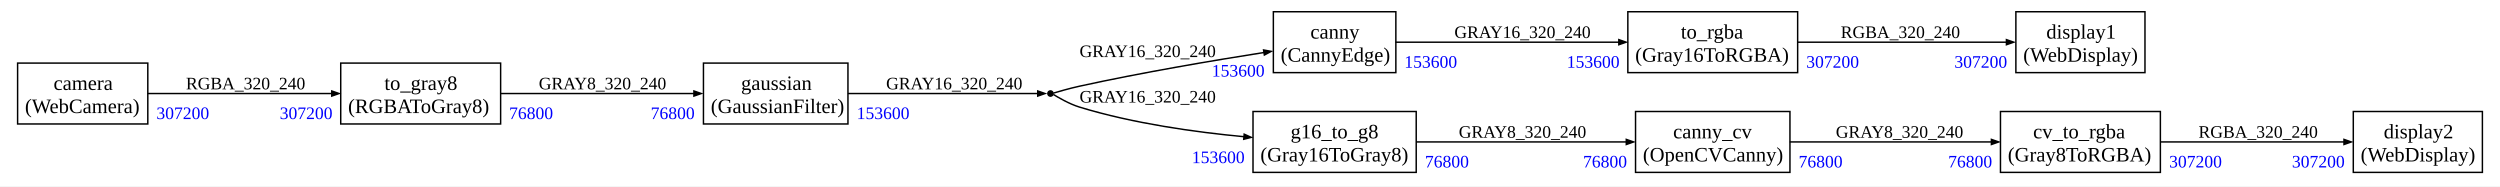
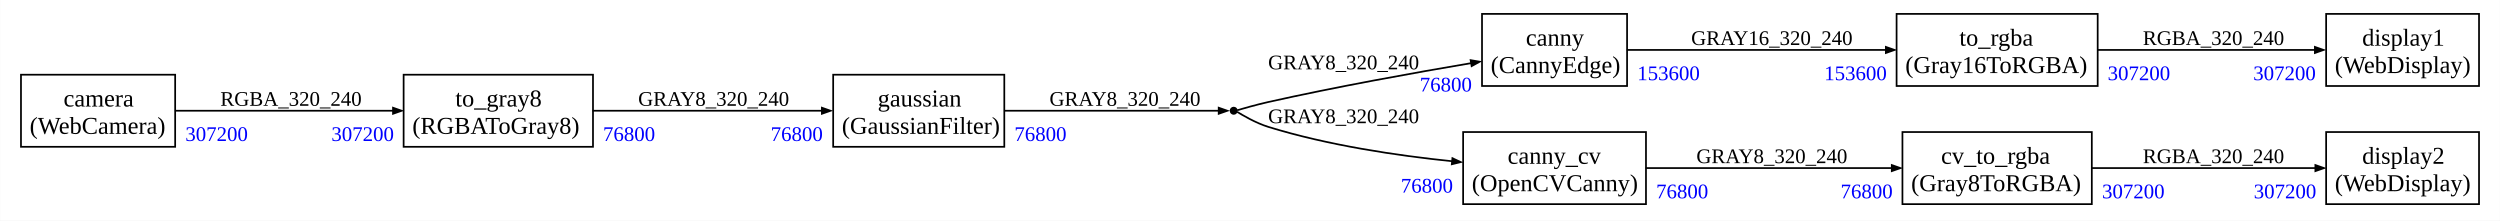
- <svg xmlns="http://www.w3.org/2000/svg" width="1704pt" height="127pt" viewBox="0.00 0.00 1704.10 127.00">
+ <svg xmlns="http://www.w3.org/2000/svg" width="1439pt" height="127pt" viewBox="0.00 0.00 1438.85 127.00">
  <g id="graph0" class="graph" transform="scale(1 1) rotate(0) translate(4 123)">
-     <polygon fill="white" stroke="none" points="-4,4 -4,-123 1700.1,-123 1700.1,4 -4,4" />
+     <polygon fill="white" stroke="none" points="-4,4 -4,-123 1434.85,-123 1434.85,4 -4,4" />
    <g id="node1" class="node">
      <polygon fill="none" stroke="none" points="8,-38.5 8,-80 96.75,-80 96.75,-38.5 8,-38.5" />
      <polygon fill="none" stroke="black" points="8,-38.5 8,-80 96.75,-80 96.75,-38.5 8,-38.5" />
      <text text-anchor="start" x="32.5" y="-61.7" font-family="Times New Roman,serif" font-size="14.00">camera</text>
      <text text-anchor="start" x="13" y="-45.95" font-family="Times New Roman,serif" font-size="14.00">(WebCamera)</text>
    </g>
-     <g id="node10" class="node">
+     <g id="node9" class="node">
      <polygon fill="none" stroke="none" points="228.25,-38.5 228.25,-80 337.25,-80 337.25,-38.5 228.25,-38.5" />
      <polygon fill="none" stroke="black" points="228.25,-38.5 228.25,-80 337.25,-80 337.25,-38.5 228.25,-38.5" />
      <text text-anchor="start" x="258" y="-61.7" font-family="Times New Roman,serif" font-size="14.00">to_gray8</text>
      <text text-anchor="start" x="233.25" y="-45.95" font-family="Times New Roman,serif" font-size="14.00">(RGBAToGray8)</text>
    </g>
    <g id="edge1" class="edge">
      <path fill="none" stroke="black" d="M96.6,-59.25C132.2,-59.25 183.04,-59.25 222.44,-59.25" />
      <polygon fill="black" stroke="black" points="222.15,-61 227.15,-59.25 222.15,-57.5 222.15,-61" />
      <text text-anchor="start" x="122.75" y="-62.1" font-family="Times New Roman,serif" font-size="12.00">RGBA_320_240</text>
      <text text-anchor="start" x="186.66" y="-41.85" font-family="Times New Roman,serif" font-size="12.00" fill="blue">307200</text>
      <text text-anchor="start" x="102.6" y="-41.85" font-family="Times New Roman,serif" font-size="12.00" fill="blue">307200</text>
    </g>
    <g id="node2" class="node">
-       <polygon fill="none" stroke="none" points="863.97,-73.5 863.97,-115 947.47,-115 947.47,-73.5 863.97,-73.5" />
-       <polygon fill="none" stroke="black" points="863.97,-73.5 863.97,-115 947.47,-115 947.47,-73.5 863.97,-73.5" />
-       <text text-anchor="start" x="889.22" y="-96.7" font-family="Times New Roman,serif" font-size="14.00">canny</text>
-       <text text-anchor="start" x="868.97" y="-80.95" font-family="Times New Roman,serif" font-size="14.00">(CannyEdge)</text>
+       <polygon fill="none" stroke="none" points="848.97,-73.5 848.97,-115 932.47,-115 932.47,-73.5 848.97,-73.5" />
+       <polygon fill="none" stroke="black" points="848.97,-73.5 848.97,-115 932.47,-115 932.47,-73.5 848.97,-73.5" />
+       <text text-anchor="start" x="874.22" y="-96.7" font-family="Times New Roman,serif" font-size="14.00">canny</text>
+       <text text-anchor="start" x="853.97" y="-80.95" font-family="Times New Roman,serif" font-size="14.00">(CannyEdge)</text>
    </g>
-     <g id="node11" class="node">
-       <polygon fill="none" stroke="none" points="1105.6,-73.5 1105.6,-115 1221.35,-115 1221.35,-73.5 1105.6,-73.5" />
-       <polygon fill="none" stroke="black" points="1105.6,-73.5 1105.6,-115 1221.35,-115 1221.35,-73.5 1105.6,-73.5" />
-       <text text-anchor="start" x="1141.72" y="-96.7" font-family="Times New Roman,serif" font-size="14.00">to_rgba</text>
-       <text text-anchor="start" x="1110.6" y="-80.95" font-family="Times New Roman,serif" font-size="14.00">(Gray16ToRGBA)</text>
+     <g id="node10" class="node">
+       <polygon fill="none" stroke="none" points="1087.6,-73.5 1087.6,-115 1203.35,-115 1203.35,-73.5 1087.6,-73.5" />
+       <polygon fill="none" stroke="black" points="1087.6,-73.5 1087.6,-115 1203.35,-115 1203.35,-73.5 1087.6,-73.5" />
+       <text text-anchor="start" x="1123.72" y="-96.7" font-family="Times New Roman,serif" font-size="14.00">to_rgba</text>
+       <text text-anchor="start" x="1092.6" y="-80.95" font-family="Times New Roman,serif" font-size="14.00">(Gray16ToRGBA)</text>
    </g>
    <g id="edge3" class="edge">
-       <path fill="none" stroke="black" d="M947.25,-94.25C988.23,-94.25 1052.13,-94.25 1099.67,-94.25" />
-       <polygon fill="black" stroke="black" points="1099.46,-96 1104.46,-94.25 1099.46,-92.5 1099.46,-96" />
-       <text text-anchor="start" x="987.35" y="-97.1" font-family="Times New Roman,serif" font-size="12.00">GRAY16_320_240</text>
-       <text text-anchor="start" x="1063.97" y="-76.85" font-family="Times New Roman,serif" font-size="12.00" fill="blue">153600</text>
-       <text text-anchor="start" x="953.25" y="-76.85" font-family="Times New Roman,serif" font-size="12.00" fill="blue">153600</text>
+       <path fill="none" stroke="black" d="M932.33,-94.25C972.58,-94.25 1034.81,-94.25 1081.48,-94.25" />
+       <polygon fill="black" stroke="black" points="1081.44,-96 1086.44,-94.25 1081.44,-92.5 1081.44,-96" />
+       <text text-anchor="start" x="969.35" y="-97.1" font-family="Times New Roman,serif" font-size="12.00">GRAY16_320_240</text>
+       <text text-anchor="start" x="1045.95" y="-76.85" font-family="Times New Roman,serif" font-size="12.00" fill="blue">153600</text>
+       <text text-anchor="start" x="938.33" y="-76.85" font-family="Times New Roman,serif" font-size="12.00" fill="blue">153600</text>
    </g>
    <g id="node3" class="node">
-       <polygon fill="none" stroke="none" points="1110.85,-5.5 1110.85,-47 1216.1,-47 1216.1,-5.5 1110.85,-5.5" />
-       <polygon fill="none" stroke="black" points="1110.85,-5.5 1110.85,-47 1216.1,-47 1216.1,-5.5 1110.85,-5.5" />
-       <text text-anchor="start" x="1136.47" y="-28.7" font-family="Times New Roman,serif" font-size="14.00">canny_cv</text>
-       <text text-anchor="start" x="1115.85" y="-12.95" font-family="Times New Roman,serif" font-size="14.00">(OpenCVCanny)</text>
+       <polygon fill="none" stroke="none" points="838.1,-5.5 838.1,-47 943.35,-47 943.35,-5.5 838.1,-5.5" />
+       <polygon fill="none" stroke="black" points="838.1,-5.5 838.1,-47 943.35,-47 943.35,-5.5 838.1,-5.5" />
+       <text text-anchor="start" x="863.72" y="-28.7" font-family="Times New Roman,serif" font-size="14.00">canny_cv</text>
+       <text text-anchor="start" x="843.1" y="-12.95" font-family="Times New Roman,serif" font-size="14.00">(OpenCVCanny)</text>
    </g>
    <g id="node4" class="node">
-       <polygon fill="none" stroke="none" points="1359.6,-5.5 1359.6,-47 1468.6,-47 1468.6,-5.5 1359.6,-5.5" />
-       <polygon fill="none" stroke="black" points="1359.6,-5.5 1359.6,-47 1468.6,-47 1468.6,-5.5 1359.6,-5.5" />
-       <text text-anchor="start" x="1381.85" y="-28.7" font-family="Times New Roman,serif" font-size="14.00">cv_to_rgba</text>
-       <text text-anchor="start" x="1364.6" y="-12.95" font-family="Times New Roman,serif" font-size="14.00">(Gray8ToRGBA)</text>
+       <polygon fill="none" stroke="none" points="1090.97,-5.5 1090.97,-47 1199.97,-47 1199.97,-5.5 1090.97,-5.5" />
+       <polygon fill="none" stroke="black" points="1090.97,-5.5 1090.97,-47 1199.97,-47 1199.97,-5.5 1090.97,-5.5" />
+       <text text-anchor="start" x="1113.22" y="-28.7" font-family="Times New Roman,serif" font-size="14.00">cv_to_rgba</text>
+       <text text-anchor="start" x="1095.97" y="-12.95" font-family="Times New Roman,serif" font-size="14.00">(Gray8ToRGBA)</text>
+     </g>
+     <g id="edge5" class="edge">
+       <path fill="none" stroke="black" d="M943.18,-26.25C984.23,-26.25 1041.78,-26.25 1084.84,-26.25" />
+       <polygon fill="black" stroke="black" points="1084.84,-28 1089.84,-26.25 1084.84,-24.5 1084.84,-28" />
+       <text text-anchor="start" x="972.35" y="-29.1" font-family="Times New Roman,serif" font-size="12.00">GRAY8_320_240</text>
+       <text text-anchor="start" x="1055.35" y="-8.85" font-family="Times New Roman,serif" font-size="12.00" fill="blue">76800</text>
+       <text text-anchor="start" x="949.18" y="-8.85" font-family="Times New Roman,serif" font-size="12.00" fill="blue">76800</text>
+     </g>
+     <g id="node6" class="node">
+       <polygon fill="none" stroke="none" points="1334.85,-5.5 1334.85,-47 1422.85,-47 1422.85,-5.5 1334.85,-5.5" />
+       <polygon fill="none" stroke="black" points="1334.85,-5.5 1334.85,-47 1422.85,-47 1422.85,-5.5 1334.85,-5.5" />
+       <text text-anchor="start" x="1355.6" y="-28.7" font-family="Times New Roman,serif" font-size="14.00">display2</text>
+       <text text-anchor="start" x="1339.85" y="-12.95" font-family="Times New Roman,serif" font-size="14.00">(WebDisplay)</text>
    </g>
    <g id="edge6" class="edge">
-       <path fill="none" stroke="black" d="M1215.99,-26.25C1256.04,-26.25 1311.64,-26.25 1353.59,-26.25" />
-       <polygon fill="black" stroke="black" points="1353.42,-28 1358.42,-26.25 1353.42,-24.5 1353.42,-28" />
-       <text text-anchor="start" x="1247.35" y="-29.1" font-family="Times New Roman,serif" font-size="12.00">GRAY8_320_240</text>
-       <text text-anchor="start" x="1323.94" y="-8.85" font-family="Times New Roman,serif" font-size="12.00" fill="blue">76800</text>
-       <text text-anchor="start" x="1221.99" y="-8.85" font-family="Times New Roman,serif" font-size="12.00" fill="blue">76800</text>
-     </g>
-     <g id="node6" class="node">
-       <polygon fill="none" stroke="none" points="1600.1,-5.5 1600.1,-47 1688.1,-47 1688.1,-5.5 1600.1,-5.5" />
-       <polygon fill="none" stroke="black" points="1600.1,-5.5 1600.1,-47 1688.1,-47 1688.1,-5.5 1600.1,-5.5" />
-       <text text-anchor="start" x="1620.85" y="-28.7" font-family="Times New Roman,serif" font-size="14.00">display2</text>
-       <text text-anchor="start" x="1605.1" y="-12.95" font-family="Times New Roman,serif" font-size="14.00">(WebDisplay)</text>
-     </g>
-     <g id="edge7" class="edge">
-       <path fill="none" stroke="black" d="M1468.56,-26.25C1506.5,-26.25 1557.06,-26.25 1594,-26.25" />
-       <polygon fill="black" stroke="black" points="1593.75,-28 1598.75,-26.25 1593.75,-24.5 1593.75,-28" />
-       <text text-anchor="start" x="1494.6" y="-29.1" font-family="Times New Roman,serif" font-size="12.00">RGBA_320_240</text>
-       <text text-anchor="start" x="1558.26" y="-8.85" font-family="Times New Roman,serif" font-size="12.00" fill="blue">307200</text>
-       <text text-anchor="start" x="1474.56" y="-8.85" font-family="Times New Roman,serif" font-size="12.00" fill="blue">307200</text>
+       <path fill="none" stroke="black" d="M1199.85,-26.25C1238.7,-26.25 1290.93,-26.25 1328.76,-26.25" />
+       <polygon fill="black" stroke="black" points="1328.66,-28 1333.66,-26.25 1328.66,-24.5 1328.66,-28" />
+       <text text-anchor="start" x="1229.35" y="-29.1" font-family="Times New Roman,serif" font-size="12.00">RGBA_320_240</text>
+       <text text-anchor="start" x="1293.17" y="-8.85" font-family="Times New Roman,serif" font-size="12.00" fill="blue">307200</text>
+       <text text-anchor="start" x="1205.85" y="-8.85" font-family="Times New Roman,serif" font-size="12.00" fill="blue">307200</text>
    </g>
    <g id="node5" class="node">
-       <polygon fill="none" stroke="none" points="1370.1,-73.5 1370.1,-115 1458.1,-115 1458.1,-73.5 1370.1,-73.5" />
-       <polygon fill="none" stroke="black" points="1370.1,-73.5 1370.1,-115 1458.1,-115 1458.1,-73.5 1370.1,-73.5" />
-       <text text-anchor="start" x="1390.85" y="-96.7" font-family="Times New Roman,serif" font-size="14.00">display1</text>
-       <text text-anchor="start" x="1375.1" y="-80.95" font-family="Times New Roman,serif" font-size="14.00">(WebDisplay)</text>
+       <polygon fill="none" stroke="none" points="1334.85,-73.5 1334.85,-115 1422.85,-115 1422.85,-73.5 1334.85,-73.5" />
+       <polygon fill="none" stroke="black" points="1334.85,-73.5 1334.85,-115 1422.85,-115 1422.85,-73.5 1334.85,-73.5" />
+       <text text-anchor="start" x="1355.6" y="-96.7" font-family="Times New Roman,serif" font-size="14.00">display1</text>
+       <text text-anchor="start" x="1339.85" y="-80.95" font-family="Times New Roman,serif" font-size="14.00">(WebDisplay)</text>
    </g>
    <g id="node7" class="node">
-       <ellipse fill="black" stroke="black" cx="712.05" cy="-59.25" rx="1.8" ry="1.8" />
+       <ellipse fill="black" stroke="black" cx="706.05" cy="-59.25" rx="1.8" ry="1.8" />
+     </g>
+     <g id="edge8" class="edge">
+       <path fill="none" stroke="black" d="M708.06,-59.55C710.87,-60.37 719,-62.71 725.85,-64.25 765.01,-73.03 809.86,-81.1 842.73,-86.66" />
+       <polygon fill="black" stroke="black" points="842.42,-88.38 847.65,-87.49 843,-84.93 842.42,-88.38" />
+       <text text-anchor="start" x="725.85" y="-83.1" font-family="Times New Roman,serif" font-size="12.00">GRAY8_320_240</text>
+       <text text-anchor="start" x="813.14" y="-70.34" font-family="Times New Roman,serif" font-size="12.00" fill="blue">76800</text>
    </g>
    <g id="edge9" class="edge">
-       <path fill="none" stroke="black" d="M714.06,-59.55C716.87,-60.38 724.99,-62.75 731.85,-64.25 774.15,-73.53 822.77,-81.75 857.66,-87.23" />
-       <polygon fill="black" stroke="black" points="857.3,-88.95 862.51,-87.99 857.84,-85.49 857.3,-88.95" />
-       <text text-anchor="start" x="731.85" y="-84.1" font-family="Times New Roman,serif" font-size="12.00">GRAY16_320_240</text>
-       <text text-anchor="start" x="822.01" y="-70.82" font-family="Times New Roman,serif" font-size="12.00" fill="blue">153600</text>
+       <path fill="none" stroke="black" d="M708.02,-58.63C710.73,-56.95 718.62,-52.24 725.85,-50 760.22,-39.35 800.15,-33.43 831.99,-30.17" />
+       <polygon fill="black" stroke="black" points="831.94,-31.94 836.74,-29.7 831.59,-28.45 831.94,-31.94" />
+       <text text-anchor="start" x="725.85" y="-52.1" font-family="Times New Roman,serif" font-size="12.00">GRAY8_320_240</text>
+       <text text-anchor="start" x="802.25" y="-12.15" font-family="Times New Roman,serif" font-size="12.00" fill="blue">76800</text>
    </g>
    <g id="node8" class="node">
-       <polygon fill="none" stroke="none" points="850.1,-5.5 850.1,-47 961.35,-47 961.35,-5.5 850.1,-5.5" />
-       <polygon fill="none" stroke="black" points="850.1,-5.5 850.1,-47 961.35,-47 961.35,-5.5 850.1,-5.5" />
-       <text text-anchor="start" x="875.72" y="-28.7" font-family="Times New Roman,serif" font-size="14.00">g16_to_g8</text>
-       <text text-anchor="start" x="855.1" y="-12.95" font-family="Times New Roman,serif" font-size="14.00">(Gray16ToGray8)</text>
-     </g>
-     <g id="edge10" class="edge">
-       <path fill="none" stroke="black" d="M714.02,-58.63C716.73,-56.94 724.61,-52.21 731.85,-50 768.26,-38.86 810.58,-32.94 844.24,-29.79" />
-       <polygon fill="black" stroke="black" points="844.09,-31.56 848.91,-29.37 843.78,-28.07 844.09,-31.56" />
-       <text text-anchor="start" x="731.85" y="-53.1" font-family="Times New Roman,serif" font-size="12.00">GRAY16_320_240</text>
-       <text text-anchor="start" x="808.42" y="-11.83" font-family="Times New Roman,serif" font-size="12.00" fill="blue">153600</text>
-     </g>
-     <g id="edge5" class="edge">
-       <path fill="none" stroke="black" d="M961.28,-26.25C1003.42,-26.25 1061.6,-26.25 1104.57,-26.25" />
-       <polygon fill="black" stroke="black" points="1104.54,-28 1109.54,-26.25 1104.54,-24.5 1104.54,-28" />
-       <text text-anchor="start" x="990.35" y="-29.1" font-family="Times New Roman,serif" font-size="12.00">GRAY8_320_240</text>
-       <text text-anchor="start" x="1075.06" y="-8.85" font-family="Times New Roman,serif" font-size="12.00" fill="blue">76800</text>
-       <text text-anchor="start" x="967.28" y="-8.85" font-family="Times New Roman,serif" font-size="12.00" fill="blue">76800</text>
-     </g>
-     <g id="node9" class="node">
      <polygon fill="none" stroke="none" points="475.5,-38.5 475.5,-80 574,-80 574,-38.5 475.5,-38.5" />
      <polygon fill="none" stroke="black" points="475.5,-38.5 475.5,-80 574,-80 574,-38.5 475.5,-38.5" />
      <text text-anchor="start" x="501.12" y="-61.7" font-family="Times New Roman,serif" font-size="14.00">gaussian</text>
      <text text-anchor="start" x="480.5" y="-45.95" font-family="Times New Roman,serif" font-size="14.00">(GaussianFilter)</text>
    </g>
-     <g id="edge8" class="edge">
-       <path fill="none" stroke="black" d="M573.95,-59.25C618.81,-59.25 681.9,-59.25 703.47,-59.25" />
-       <polygon fill="black" stroke="black" points="703.36,-61 708.36,-59.25 703.36,-57.5 703.36,-61" />
-       <text text-anchor="start" x="600" y="-62.1" font-family="Times New Roman,serif" font-size="12.00">GRAY16_320_240</text>
-       <text text-anchor="start" x="579.95" y="-41.85" font-family="Times New Roman,serif" font-size="12.00" fill="blue">153600</text>
+     <g id="edge7" class="edge">
+       <path fill="none" stroke="black" d="M573.8,-59.25C617,-59.25 676.77,-59.25 697.56,-59.25" />
+       <polygon fill="black" stroke="black" points="697.41,-61 702.41,-59.25 697.41,-57.5 697.41,-61" />
+       <text text-anchor="start" x="600" y="-62.1" font-family="Times New Roman,serif" font-size="12.00">GRAY8_320_240</text>
+       <text text-anchor="start" x="579.8" y="-41.85" font-family="Times New Roman,serif" font-size="12.00" fill="blue">76800</text>
    </g>
    <g id="edge2" class="edge">
      <path fill="none" stroke="black" d="M337.01,-59.25C376.34,-59.25 429.69,-59.25 469.29,-59.25" />
      <polygon fill="black" stroke="black" points="469.01,-61 474.01,-59.25 469.01,-57.5 469.01,-61" />
      <text text-anchor="start" x="363.25" y="-62.1" font-family="Times New Roman,serif" font-size="12.00">GRAY8_320_240</text>
      <text text-anchor="start" x="439.53" y="-41.85" font-family="Times New Roman,serif" font-size="12.00" fill="blue">76800</text>
      <text text-anchor="start" x="343.01" y="-41.85" font-family="Times New Roman,serif" font-size="12.00" fill="blue">76800</text>
    </g>
    <g id="edge4" class="edge">
-       <path fill="none" stroke="black" d="M1221.2,-94.25C1264.19,-94.25 1322.67,-94.25 1363.74,-94.25" />
-       <polygon fill="black" stroke="black" points="1363.66,-96 1368.66,-94.25 1363.66,-92.5 1363.66,-96" />
-       <text text-anchor="start" x="1250.72" y="-97.1" font-family="Times New Roman,serif" font-size="12.00">RGBA_320_240</text>
-       <text text-anchor="start" x="1328.18" y="-76.85" font-family="Times New Roman,serif" font-size="12.00" fill="blue">307200</text>
-       <text text-anchor="start" x="1227.2" y="-76.85" font-family="Times New Roman,serif" font-size="12.00" fill="blue">307200</text>
+       <path fill="none" stroke="black" d="M1203.08,-94.25C1241.52,-94.25 1291.87,-94.25 1328.65,-94.25" />
+       <polygon fill="black" stroke="black" points="1328.38,-96 1333.38,-94.25 1328.38,-92.5 1328.38,-96" />
+       <text text-anchor="start" x="1229.35" y="-97.1" font-family="Times New Roman,serif" font-size="12.00">RGBA_320_240</text>
+       <text text-anchor="start" x="1292.89" y="-76.85" font-family="Times New Roman,serif" font-size="12.00" fill="blue">307200</text>
+       <text text-anchor="start" x="1209.08" y="-76.85" font-family="Times New Roman,serif" font-size="12.00" fill="blue">307200</text>
    </g>
  </g>
</svg>
